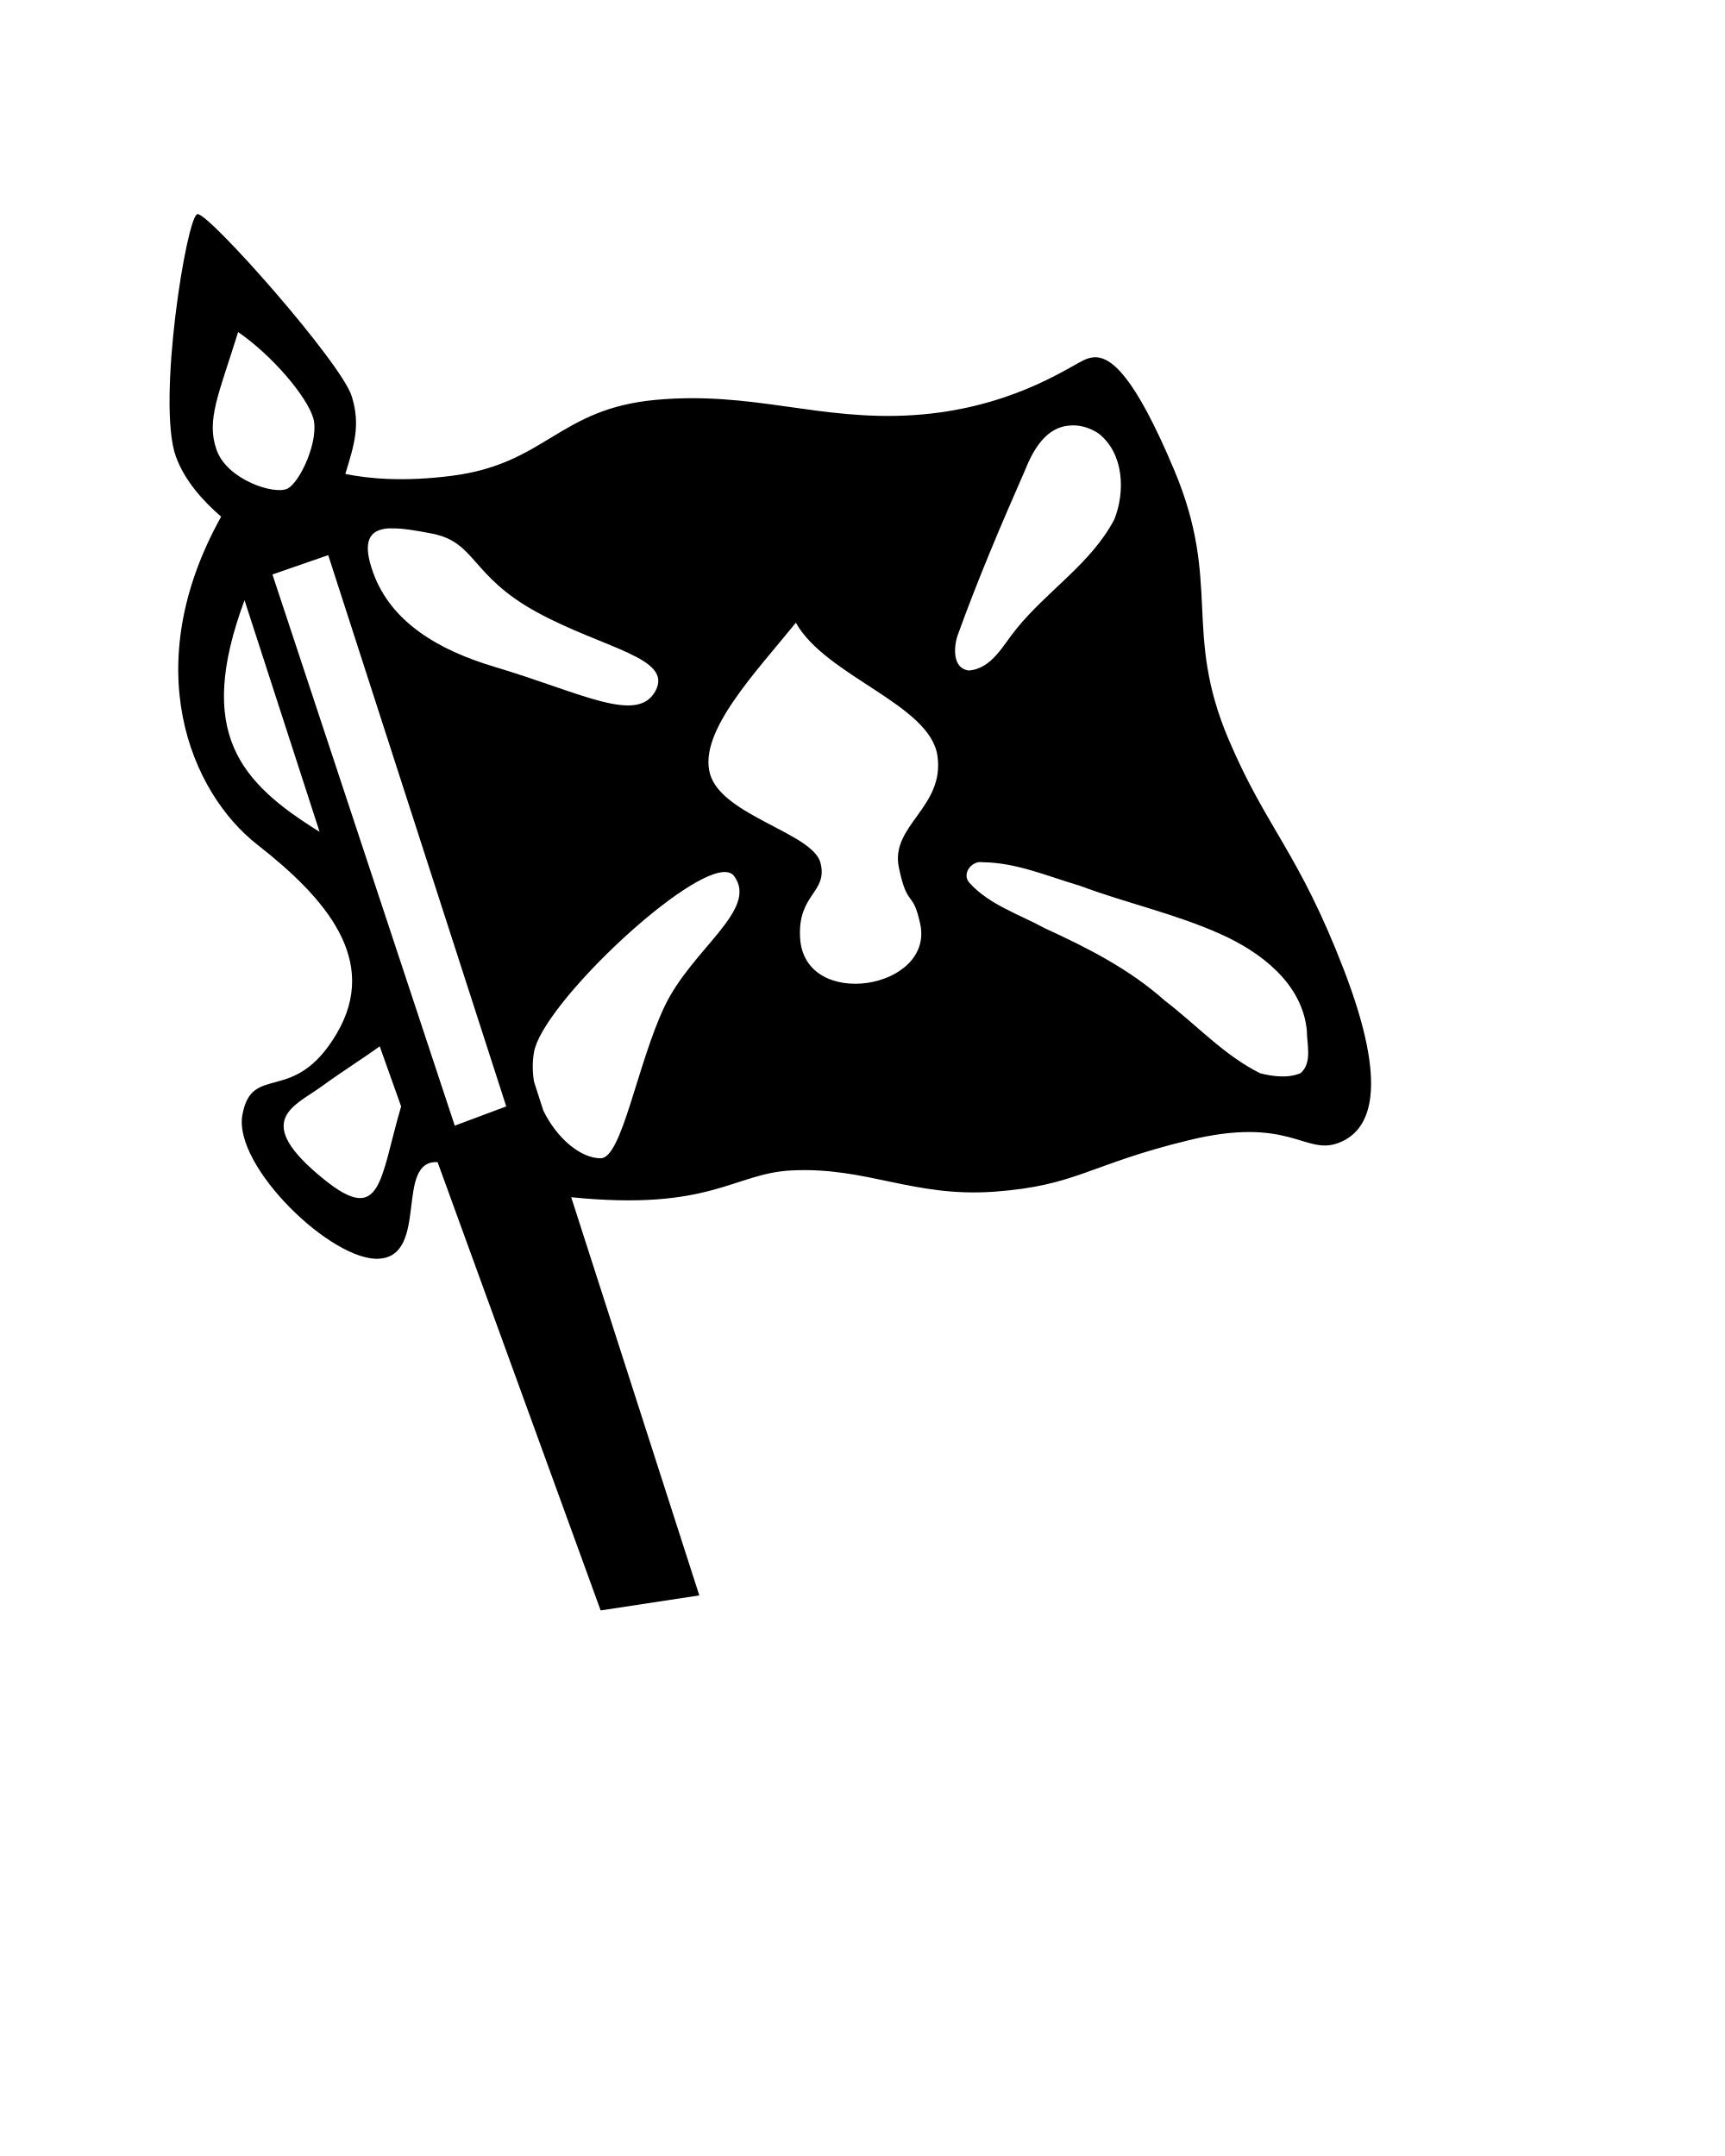
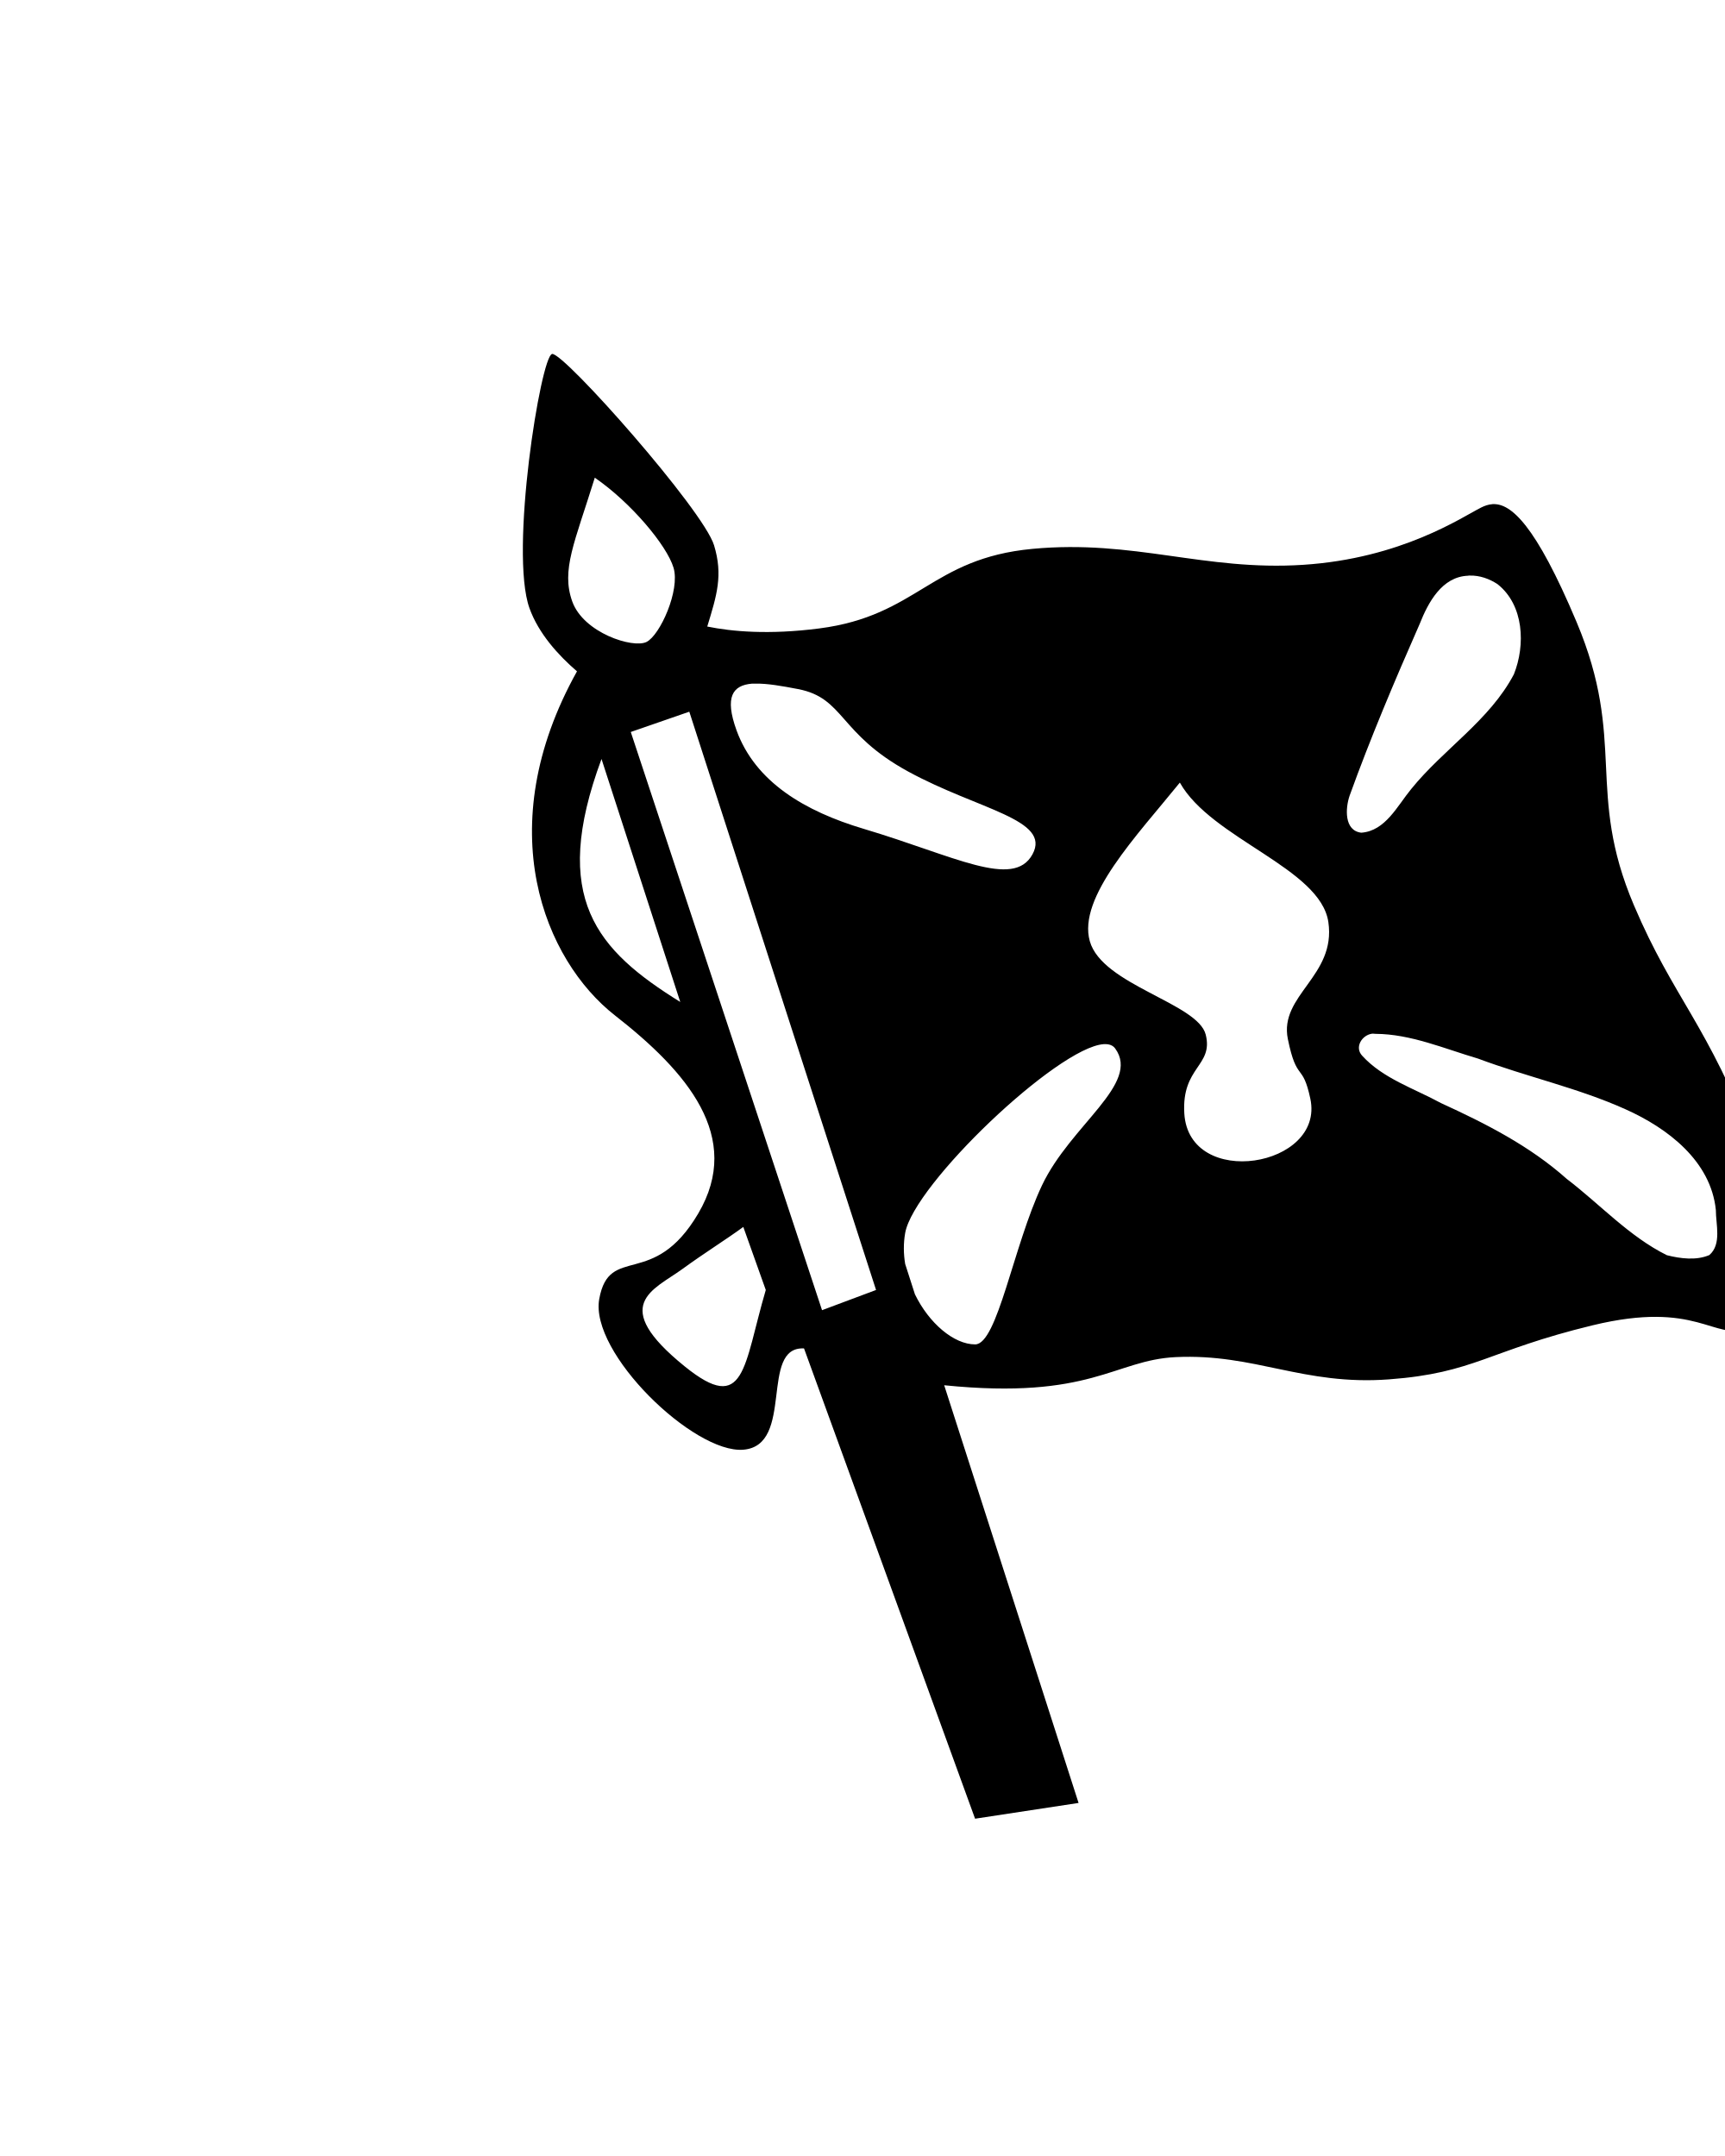
<svg xmlns="http://www.w3.org/2000/svg" viewBox="0 0 800 1000">
-   <g fill="currentColor">
-     <path style="opacity:1;fill:#000000;fill-opacity:1;fill-rule:evenodd;stroke:none;stroke-width:1px;stroke-linecap:butt;stroke-linejoin:miter;stroke-opacity:1" d="M 91.562,99.298 C 91.559,99.301 91.534,99.325 91.53,99.329 C 86.556,100.324 72.608,186.864 81.562,211.735 C 85.588,222.92 94.257,232.489 102.562,239.641 C 63.851,309.076 88.286,367.51 119.374,391.798 C 151.209,416.668 176.083,445.505 156.187,479.329 C 136.29,513.153 116.87,492.594 112.405,517.141 C 108.072,540.963 154.256,585.568 176.093,583.798 C 198.954,581.945 183.04,538.022 202.937,539.016 L 278.562,746.954 L 324.312,739.985 L 264.905,555.298 C 329.76,561.867 340.16,544.145 367.249,542.86 C 402.41,541.193 423.513,555.518 461.499,552.704 C 499.485,549.89 505.134,540.053 551.562,528.798 C 597.989,517.542 605.023,535.832 620.499,530.204 C 635.975,524.576 644.239,504.397 623.312,449.985 C 602.208,395.116 587.468,384.498 569.843,343.079 C 548.408,292.707 566.777,270.769 544.499,217.86 C 526.25,174.518 515.42,165.359 507.468,165.704 C 507.462,165.704 507.443,165.704 507.437,165.704 C 507.423,165.704 507.388,165.704 507.374,165.704 C 507.367,165.704 507.349,165.704 507.343,165.704 C 507.34,165.704 507.318,165.704 507.312,165.704 C 507.309,165.704 507.284,165.704 507.28,165.704 C 507.278,165.704 507.252,165.704 507.249,165.704 C 507.249,165.706 507.249,165.728 507.249,165.735 C 507.246,165.735 507.221,165.735 507.218,165.735 C 507.211,165.735 507.19,165.735 507.187,165.735 C 505.439,165.861 503.828,166.446 502.312,167.204 C 493.87,171.425 467.144,189.734 423.53,192.548 C 379.916,195.361 348.957,181.264 303.937,185.485 C 258.916,189.706 253.269,215.045 209.655,220.673 C 187.297,223.558 170.864,222.026 160.155,219.829 C 164.391,205.944 167.193,197.155 163.155,183.891 C 158.404,168.282 96.989,98.856 91.593,99.298 C 91.589,99.298 91.564,99.298 91.562,99.298 z M 110.437,154.016 C 126.354,164.96 142.265,183.881 145.249,193.829 C 148.234,203.777 139.281,223.657 133.312,226.641 C 127.343,229.626 105.442,222.663 100.468,208.735 C 95.494,194.808 101.483,182.866 110.437,154.016 z M 496.687,197.298 C 496.689,197.298 496.714,197.297 496.718,197.298 C 496.721,197.298 496.746,197.297 496.749,197.298 C 496.752,197.298 496.777,197.297 496.78,197.298 C 496.783,197.298 496.809,197.297 496.812,197.298 C 496.814,197.297 496.84,197.298 496.843,197.298 C 496.845,197.298 496.871,197.298 496.874,197.298 C 496.885,197.298 496.926,197.297 496.937,197.298 C 496.943,197.298 496.965,197.298 496.968,197.298 C 496.973,197.298 496.994,197.297 496.999,197.298 C 497.015,197.299 497.046,197.298 497.062,197.298 C 497.065,197.297 497.087,197.298 497.093,197.298 C 497.119,197.297 497.161,197.297 497.187,197.298 C 497.193,197.298 497.211,197.298 497.218,197.298 C 501.608,197.166 505.942,198.702 509.562,201.11 C 521.238,210.351 521.942,227.998 516.78,240.923 C 506.083,261.316 485.664,273.988 471.374,291.673 C 465.284,299.044 459.978,310.248 449.28,310.985 C 441.636,310.061 442.278,300.087 444.124,294.673 C 453.362,269.067 464.124,243.673 475.124,218.673 C 478.879,209.192 484.962,197.757 496.562,197.36 C 496.565,197.36 496.59,197.36 496.593,197.36 C 496.596,197.36 496.621,197.36 496.624,197.36 C 496.628,197.36 496.653,197.36 496.655,197.36 C 496.66,197.349 496.681,197.309 496.687,197.298 z M 179.968,245.079 C 179.984,245.079 180.019,245.079 180.03,245.079 C 180.068,245.08 180.113,245.082 180.155,245.079 C 180.224,245.074 180.305,245.083 180.374,245.079 C 180.444,245.074 180.523,245.083 180.593,245.079 C 180.663,245.075 180.74,245.082 180.812,245.079 C 180.883,245.075 180.958,245.082 181.03,245.079 C 181.177,245.073 181.318,245.083 181.468,245.079 C 186.568,244.953 193.108,246.094 200.312,247.485 C 220.918,251.464 218.11,267.102 249.062,283.985 C 280.013,300.868 312.378,305.072 303.937,320.548 C 295.495,336.024 269.376,321.213 229.374,309.298 C 203.251,301.516 181.363,288.539 173.093,265.704 C 167.711,250.845 171.438,245.774 179.968,245.079 z M 152.218,257.485 L 234.78,513.173 L 210.905,522.11 L 126.343,266.454 L 152.218,257.485 z M 113.405,278.391 L 148.218,385.829 C 111.409,362.948 90.524,340.071 113.405,278.391 z M 369.093,288.829 C 383.02,313.7 431.267,326.64 434.749,350.516 C 438.231,374.392 412.864,382.836 416.843,402.235 C 420.822,421.634 423.303,412.293 426.78,428.61 C 433.247,458.952 373.051,468.903 371.062,435.079 C 369.829,414.427 384.012,414.194 380.53,400.266 C 377.048,386.339 334.752,378.353 329.28,358.954 C 323.809,339.555 350.191,312.207 369.093,288.829 z M 454.03,399.86 C 454.034,399.86 454.058,399.86 454.062,399.86 C 454.078,399.86 454.115,399.861 454.124,399.86 C 454.128,399.86 454.152,399.86 454.155,399.86 C 454.166,399.861 454.206,399.861 454.218,399.86 C 454.222,399.86 454.245,399.86 454.249,399.86 C 454.26,399.861 454.299,399.861 454.312,399.86 C 454.316,399.86 454.339,399.86 454.343,399.86 C 454.354,399.861 454.393,399.86 454.405,399.86 C 454.517,399.852 454.636,399.862 454.749,399.86 C 455.027,399.855 455.279,399.889 455.562,399.923 C 471.171,399.988 486.087,406.507 500.905,410.86 C 522.486,418.949 545.12,423.826 566.093,433.266 C 584.634,441.55 603.861,456.076 606.062,477.829 C 606.039,484.164 608.725,492.941 603.187,497.735 C 597.413,500.224 590.347,499.308 584.405,497.798 C 567.724,489.526 554.843,475.276 540.124,464.048 C 523.802,449.495 504.294,439.579 484.562,430.548 C 472.729,424.09 458.854,419.686 449.687,409.579 C 446.216,405.851 449.587,400.491 454.03,399.86 z M 335.374,404.485 C 335.454,404.479 335.545,404.489 335.624,404.485 C 337.811,404.372 339.469,404.979 340.499,406.391 C 351.871,421.984 320.817,440.16 308.155,466.891 C 295.493,493.623 288.441,537.235 278.593,537.235 C 269.162,537.235 258.162,527.84 251.968,515.079 L 247.655,501.673 C 246.909,497.179 246.847,492.563 247.655,487.985 C 251.449,466.488 314.908,405.995 335.374,404.485 z M 176.093,485.298 L 186.03,513.173 C 176.082,546.997 177.068,568.702 150.218,546.985 C 116.394,519.627 136.379,513.197 149.093,503.954 C 159.149,496.643 168.632,490.769 176.093,485.298 z " id="path2417" />
+   <g transform="translate(160,60) scale(1.049)" fill="currentColor">
+     <path d="M 91.562,99.298 C 91.559,99.301 91.534,99.325 91.53,99.329 C 86.556,100.324 72.608,186.864 81.562,211.735 C 85.588,222.92 94.257,232.489 102.562,239.641 C 63.851,309.076 88.286,367.51 119.374,391.798 C 151.209,416.668 176.083,445.505 156.187,479.329 C 136.29,513.153 116.87,492.594 112.405,517.141 C 108.072,540.963 154.256,585.568 176.093,583.798 C 198.954,581.945 183.04,538.022 202.937,539.016 L 278.562,746.954 L 324.312,739.985 L 264.905,555.298 C 329.76,561.867 340.16,544.145 367.249,542.86 C 402.41,541.193 423.513,555.518 461.499,552.704 C 499.485,549.89 505.134,540.053 551.562,528.798 C 597.989,517.542 605.023,535.832 620.499,530.204 C 635.975,524.576 644.239,504.397 623.312,449.985 C 602.208,395.116 587.468,384.498 569.843,343.079 C 548.408,292.707 566.777,270.769 544.499,217.86 C 526.25,174.518 515.42,165.359 507.468,165.704 C 507.462,165.704 507.443,165.704 507.437,165.704 C 507.423,165.704 507.388,165.704 507.374,165.704 C 507.367,165.704 507.349,165.704 507.343,165.704 C 507.34,165.704 507.318,165.704 507.312,165.704 C 507.309,165.704 507.284,165.704 507.28,165.704 C 507.278,165.704 507.252,165.704 507.249,165.704 C 507.249,165.706 507.249,165.728 507.249,165.735 C 507.246,165.735 507.221,165.735 507.218,165.735 C 507.211,165.735 507.19,165.735 507.187,165.735 C 505.439,165.861 503.828,166.446 502.312,167.204 C 493.87,171.425 467.144,189.734 423.53,192.548 C 379.916,195.361 348.957,181.264 303.937,185.485 C 258.916,189.706 253.269,215.045 209.655,220.673 C 187.297,223.558 170.864,222.026 160.155,219.829 C 164.391,205.944 167.193,197.155 163.155,183.891 C 158.404,168.282 96.989,98.856 91.593,99.298 C 91.589,99.298 91.564,99.298 91.562,99.298 z M 110.437,154.016 C 126.354,164.96 142.265,183.881 145.249,193.829 C 148.234,203.777 139.281,223.657 133.312,226.641 C 127.343,229.626 105.442,222.663 100.468,208.735 C 95.494,194.808 101.483,182.866 110.437,154.016 z M 496.687,197.298 C 496.689,197.298 496.714,197.297 496.718,197.298 C 496.721,197.298 496.746,197.297 496.749,197.298 C 496.752,197.298 496.777,197.297 496.78,197.298 C 496.783,197.298 496.809,197.297 496.812,197.298 C 496.814,197.297 496.84,197.298 496.843,197.298 C 496.845,197.298 496.871,197.298 496.874,197.298 C 496.885,197.298 496.926,197.297 496.937,197.298 C 496.943,197.298 496.965,197.298 496.968,197.298 C 496.973,197.298 496.994,197.297 496.999,197.298 C 497.015,197.299 497.046,197.298 497.062,197.298 C 497.065,197.297 497.087,197.298 497.093,197.298 C 497.119,197.297 497.161,197.297 497.187,197.298 C 497.193,197.298 497.211,197.298 497.218,197.298 C 501.608,197.166 505.942,198.702 509.562,201.11 C 521.238,210.351 521.942,227.998 516.78,240.923 C 506.083,261.316 485.664,273.988 471.374,291.673 C 465.284,299.044 459.978,310.248 449.28,310.985 C 441.636,310.061 442.278,300.087 444.124,294.673 C 453.362,269.067 464.124,243.673 475.124,218.673 C 478.879,209.192 484.962,197.757 496.562,197.36 C 496.565,197.36 496.59,197.36 496.593,197.36 C 496.596,197.36 496.621,197.36 496.624,197.36 C 496.628,197.36 496.653,197.36 496.655,197.36 C 496.66,197.349 496.681,197.309 496.687,197.298 z M 179.968,245.079 C 179.984,245.079 180.019,245.079 180.03,245.079 C 180.068,245.08 180.113,245.082 180.155,245.079 C 180.224,245.074 180.305,245.083 180.374,245.079 C 180.444,245.074 180.523,245.083 180.593,245.079 C 180.663,245.075 180.74,245.082 180.812,245.079 C 180.883,245.075 180.958,245.082 181.03,245.079 C 181.177,245.073 181.318,245.083 181.468,245.079 C 186.568,244.953 193.108,246.094 200.312,247.485 C 220.918,251.464 218.11,267.102 249.062,283.985 C 280.013,300.868 312.378,305.072 303.937,320.548 C 295.495,336.024 269.376,321.213 229.374,309.298 C 203.251,301.516 181.363,288.539 173.093,265.704 C 167.711,250.845 171.438,245.774 179.968,245.079 z M 152.218,257.485 L 234.78,513.173 L 210.905,522.11 L 126.343,266.454 L 152.218,257.485 z M 113.405,278.391 L 148.218,385.829 C 111.409,362.948 90.524,340.071 113.405,278.391 z M 369.093,288.829 C 383.02,313.7 431.267,326.64 434.749,350.516 C 438.231,374.392 412.864,382.836 416.843,402.235 C 420.822,421.634 423.303,412.293 426.78,428.61 C 433.247,458.952 373.051,468.903 371.062,435.079 C 369.829,414.427 384.012,414.194 380.53,400.266 C 377.048,386.339 334.752,378.353 329.28,358.954 C 323.809,339.555 350.191,312.207 369.093,288.829 z M 454.03,399.86 C 454.034,399.86 454.058,399.86 454.062,399.86 C 454.078,399.86 454.115,399.861 454.124,399.86 C 454.128,399.86 454.152,399.86 454.155,399.86 C 454.166,399.861 454.206,399.861 454.218,399.86 C 454.222,399.86 454.245,399.86 454.249,399.86 C 454.26,399.861 454.299,399.861 454.312,399.86 C 454.316,399.86 454.339,399.86 454.343,399.86 C 454.354,399.861 454.393,399.86 454.405,399.86 C 454.517,399.852 454.636,399.862 454.749,399.86 C 455.027,399.855 455.279,399.889 455.562,399.923 C 471.171,399.988 486.087,406.507 500.905,410.86 C 522.486,418.949 545.12,423.826 566.093,433.266 C 584.634,441.55 603.861,456.076 606.062,477.829 C 606.039,484.164 608.725,492.941 603.187,497.735 C 597.413,500.224 590.347,499.308 584.405,497.798 C 567.724,489.526 554.843,475.276 540.124,464.048 C 523.802,449.495 504.294,439.579 484.562,430.548 C 472.729,424.09 458.854,419.686 449.687,409.579 C 446.216,405.851 449.587,400.491 454.03,399.86 z M 335.374,404.485 C 335.454,404.479 335.545,404.489 335.624,404.485 C 337.811,404.372 339.469,404.979 340.499,406.391 C 351.871,421.984 320.817,440.16 308.155,466.891 C 295.493,493.623 288.441,537.235 278.593,537.235 C 269.162,537.235 258.162,527.84 251.968,515.079 L 247.655,501.673 C 246.909,497.179 246.847,492.563 247.655,487.985 C 251.449,466.488 314.908,405.995 335.374,404.485 z M 176.093,485.298 L 186.03,513.173 C 176.082,546.997 177.068,568.702 150.218,546.985 C 116.394,519.627 136.379,513.197 149.093,503.954 C 159.149,496.643 168.632,490.769 176.093,485.298 z " id="path2417" />
  </g>
</svg>
